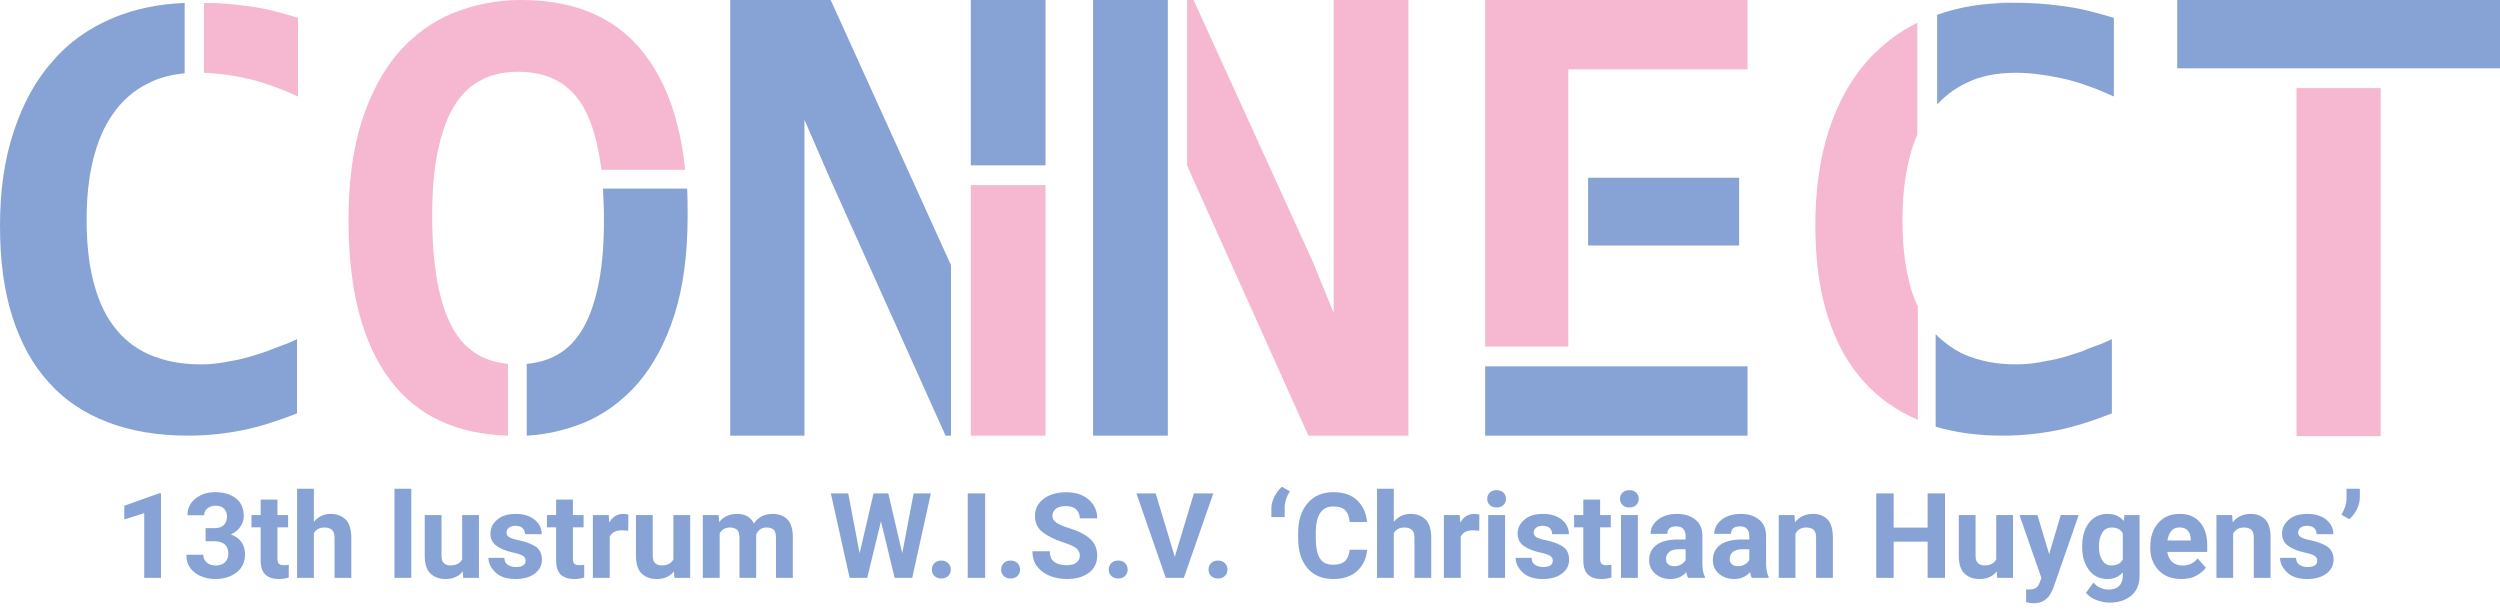
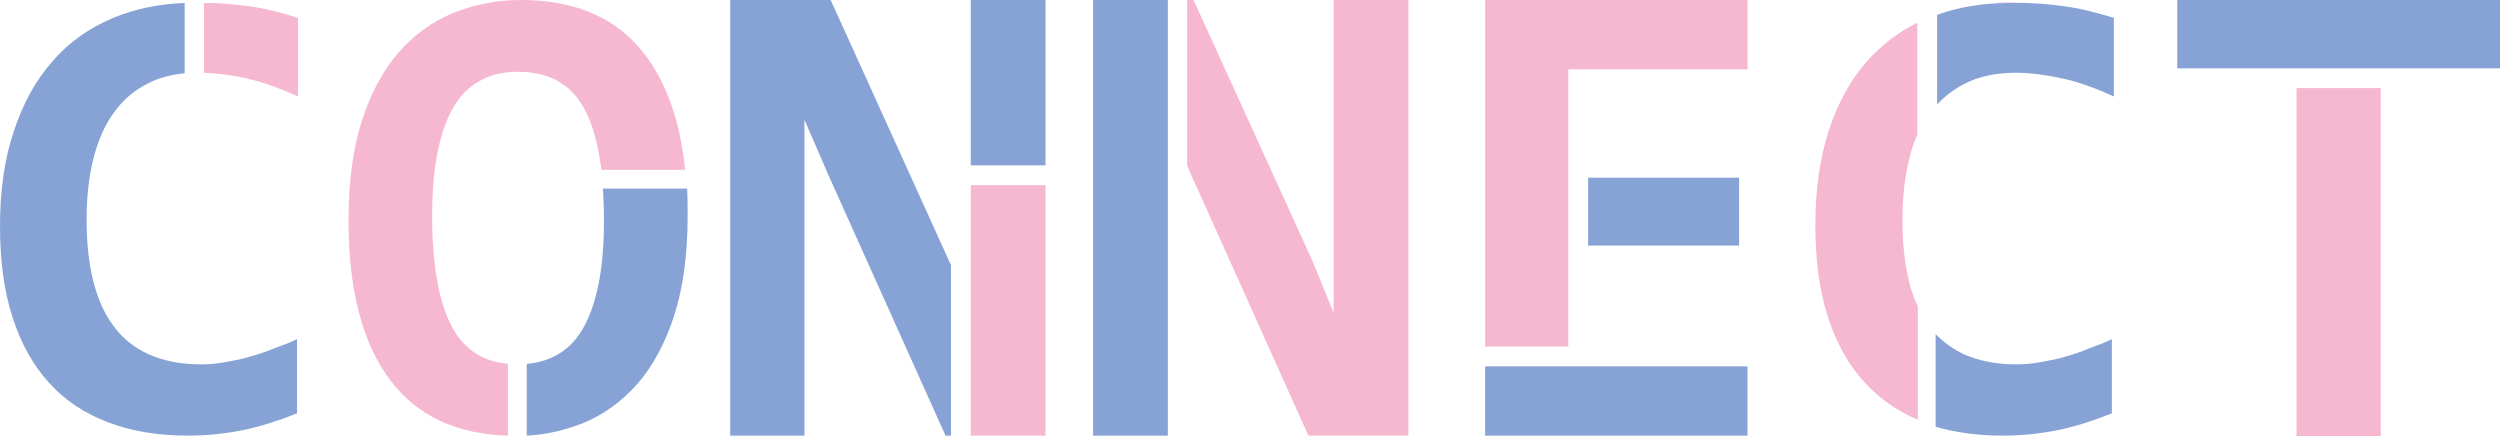
- <svg xmlns="http://www.w3.org/2000/svg" version="1.1" id="Laag_1" x="0px" y="0px" viewBox="0 0 505 123.2" style="enable-background:new 0 0 505 123.2;" xml:space="preserve">
+ <svg xmlns="http://www.w3.org/2000/svg" version="1.1" id="Laag_1" x="0px" y="0px" viewBox="0 0 505 88" style="enable-background:new 0 0 505 88;" xml:space="preserve">
  <style type="text/css">
	.st0{fill:#F6B7D0;}
	.st1{fill:#87A3D5;}
- 	.st2{font-family: 'Roboto', 'sans-serif'; font-weight: bold;}
- 	.st3{font-size:24px;}
</style>
  <path class="st0" d="M54.8,2.1c-1.7-0.4-3.4-0.7-5-0.9c-1.7-0.2-3.3-0.4-5-0.5c-1.1-0.1-2.3-0.1-3.6-0.1v14.1  c2.5,0.1,5.3,0.4,8.4,1.1c3.3,0.7,6.9,2,10.6,3.7V3.6C58.2,3,56.5,2.5,54.8,2.1z" />
  <path class="st1" d="M50.3,72.1c-1.7,0.5-3.4,0.8-5.1,1.1c-1.7,0.3-3.2,0.4-4.7,0.4c-4,0-7.4-0.7-10.4-2c-2.9-1.3-5.3-3.2-7.2-5.8  c-1.9-2.5-3.2-5.6-4.1-9.2c-0.9-3.6-1.3-7.7-1.3-12.3c0-4.3,0.4-8.3,1.3-12c0.9-3.6,2.2-6.8,4.1-9.4c1.8-2.6,4.2-4.7,7.1-6.1  c2.1-1.1,4.5-1.7,7.3-2V0.6c-5.3,0.2-10.1,1.2-14.4,3c-4.8,2-9,4.9-12.3,8.8c-3.4,3.8-6,8.6-7.8,14.1C0.9,32.1,0,38.5,0,45.6  c0,7,0.8,13.1,2.5,18.4c1.7,5.3,4.1,9.7,7.4,13.3c3.2,3.6,7.2,6.2,11.9,8S31.9,88,38,88c3.8,0,7.5-0.4,11-1.1  c3.5-0.7,7.2-1.9,11-3.4v-15c-1.4,0.7-3,1.3-4.7,1.9C53.7,71.1,52,71.6,50.3,72.1z" />
  <polygon class="st1" points="220.8,0 220.8,88 235.9,88 235.9,60.7 235.9,26.2 235.9,24.2 235.9,0 " />
  <polygon class="st0" points="269.4,0 269.4,24.3 269.4,63.2 265.2,52.9 241.1,0 239.8,0 239.8,33.4 240.7,35.5 264.3,88 284.5,88   284.5,0 " />
  <path class="st1" d="M138.8,38.1h-17c0.1,2,0.2,4.1,0.2,6.3c0,4.7-0.3,8.8-1,12.5c-0.7,3.6-1.7,6.7-3.1,9.2  c-1.4,2.5-3.2,4.4-5.4,5.6c-1.8,1-3.8,1.6-6.1,1.8V88c4-0.2,7.7-1.1,11.3-2.5c4.2-1.7,7.9-4.4,11.1-8c3.1-3.6,5.6-8.2,7.4-13.8  c1.8-5.6,2.7-12.3,2.7-20C138.9,41.7,138.9,39.9,138.8,38.1z" />
  <path class="st0" d="M138.4,34.3c-1-9.7-3.7-17.4-8-23.1C124.8,3.7,116.4,0,105.2,0c-4.8,0-9.3,0.9-13.6,2.6  c-4.2,1.7-7.9,4.4-11.1,8c-3.1,3.6-5.6,8.2-7.4,13.8c-1.8,5.6-2.7,12.3-2.7,20c0,14.2,2.8,25,8.5,32.5C84.3,84,92.2,87.7,102.6,88  V73.5c-5.1-0.5-8.8-2.9-11.2-7.3c-2.7-4.9-4.1-12.5-4.1-22.5c0-4.7,0.3-8.8,1-12.5c0.7-3.6,1.7-6.7,3.1-9.2s3.2-4.4,5.4-5.6  c2.2-1.3,4.8-1.9,7.9-1.9c6.2,0,10.6,2.5,13.3,7.4c1.7,3.1,2.8,7.2,3.5,12.4H138.4z" />
  <g>
    <polygon class="st1" points="211.2,33.4 211.2,0 196.1,0 196.1,24.3 196.1,33.4  " />
    <polygon class="st1" points="192.1,53.5 191.8,52.9 167.8,0 147.5,0 147.5,88 162.5,88 162.5,60.7 162.5,24.2 167.4,35.5 191,88    192.1,88  " />
  </g>
  <polygon class="st0" points="211.2,37.4 196.1,37.4 196.1,62.5 196.1,63.2 196.1,88 211.2,88 " />
  <polygon class="st1" points="300,88 353,88 353,74 316.8,74 300,74 " />
  <rect x="320.8" y="35.9" class="st1" width="30.5" height="13.7" />
  <path class="st1" d="M316.8,35.9" />
  <polyline class="st0" points="316.8,35.9 316.8,49.6 316.8,70 300,70 300,0 353,0 353,14 316.8,14 316.8,35.9 " />
  <g>
    <path class="st0" d="M387.3,61.7c-0.7-1.5-1.3-3.2-1.7-5c-0.9-3.6-1.3-7.7-1.3-12.3c0-4.3,0.4-8.3,1.3-12c0.4-1.9,1-3.6,1.7-5.2   V4.6c-3.9,1.9-7.2,4.5-10.1,7.7c-3.4,3.8-6,8.6-7.8,14.1c-1.8,5.6-2.7,12-2.7,19.1c0,7,0.8,13.1,2.5,18.4c1.7,5.3,4.1,9.7,7.4,13.3   c3,3.3,6.6,5.8,10.8,7.6V61.7z" />
    <path class="st0" d="M410.1,0.6c-1.3,0-2.7-0.1-4.2-0.1c-0.9,0-1.9,0-2.8,0.1H410.1z" />
  </g>
  <g>
    <path class="st1" d="M417,72.1c-1.7,0.5-3.4,0.8-5.1,1.1c-1.7,0.3-3.2,0.4-4.7,0.4c-4,0-7.4-0.7-10.4-2c-2.2-1-4.1-2.4-5.8-4.1   v18.7c4.1,1.2,8.6,1.8,13.6,1.8c3.8,0,7.5-0.4,11-1.1c3.5-0.7,7.2-1.9,11-3.4v-15c-1.4,0.7-3,1.3-4.7,1.9   C420.4,71.1,418.7,71.6,417,72.1z" />
    <path class="st1" d="M421.5,2.1c-1.7-0.4-3.4-0.7-5-0.9c-1.6-0.2-3.3-0.4-5-0.5c-1.7-0.1-3.5-0.1-5.5-0.1c-5.4,0-10.3,0.8-14.7,2.4   v18.1c1.6-1.7,3.4-3.1,5.6-4.2c2.9-1.5,6.3-2.2,10.4-2.2c2.7,0,5.8,0.4,9.1,1.1c3.3,0.7,6.9,2,10.6,3.7V3.6   C424.9,3,423.2,2.5,421.5,2.1z" />
  </g>
  <polygon class="st1" points="480.9,13.8 505,13.8 505,0 439.8,0 439.8,13.8 463.9,13.8 " />
  <rect x="463.9" y="17.8" class="st0" width="17" height="70.3" />
-   <g>
-     <text transform="matrix(1 0 0 1 23.1315 116.7298)" class="st1 st2 st3">13th lustrum W.I.S.V. ‘Christiaan Huygens’</text>
-   </g>
</svg>
